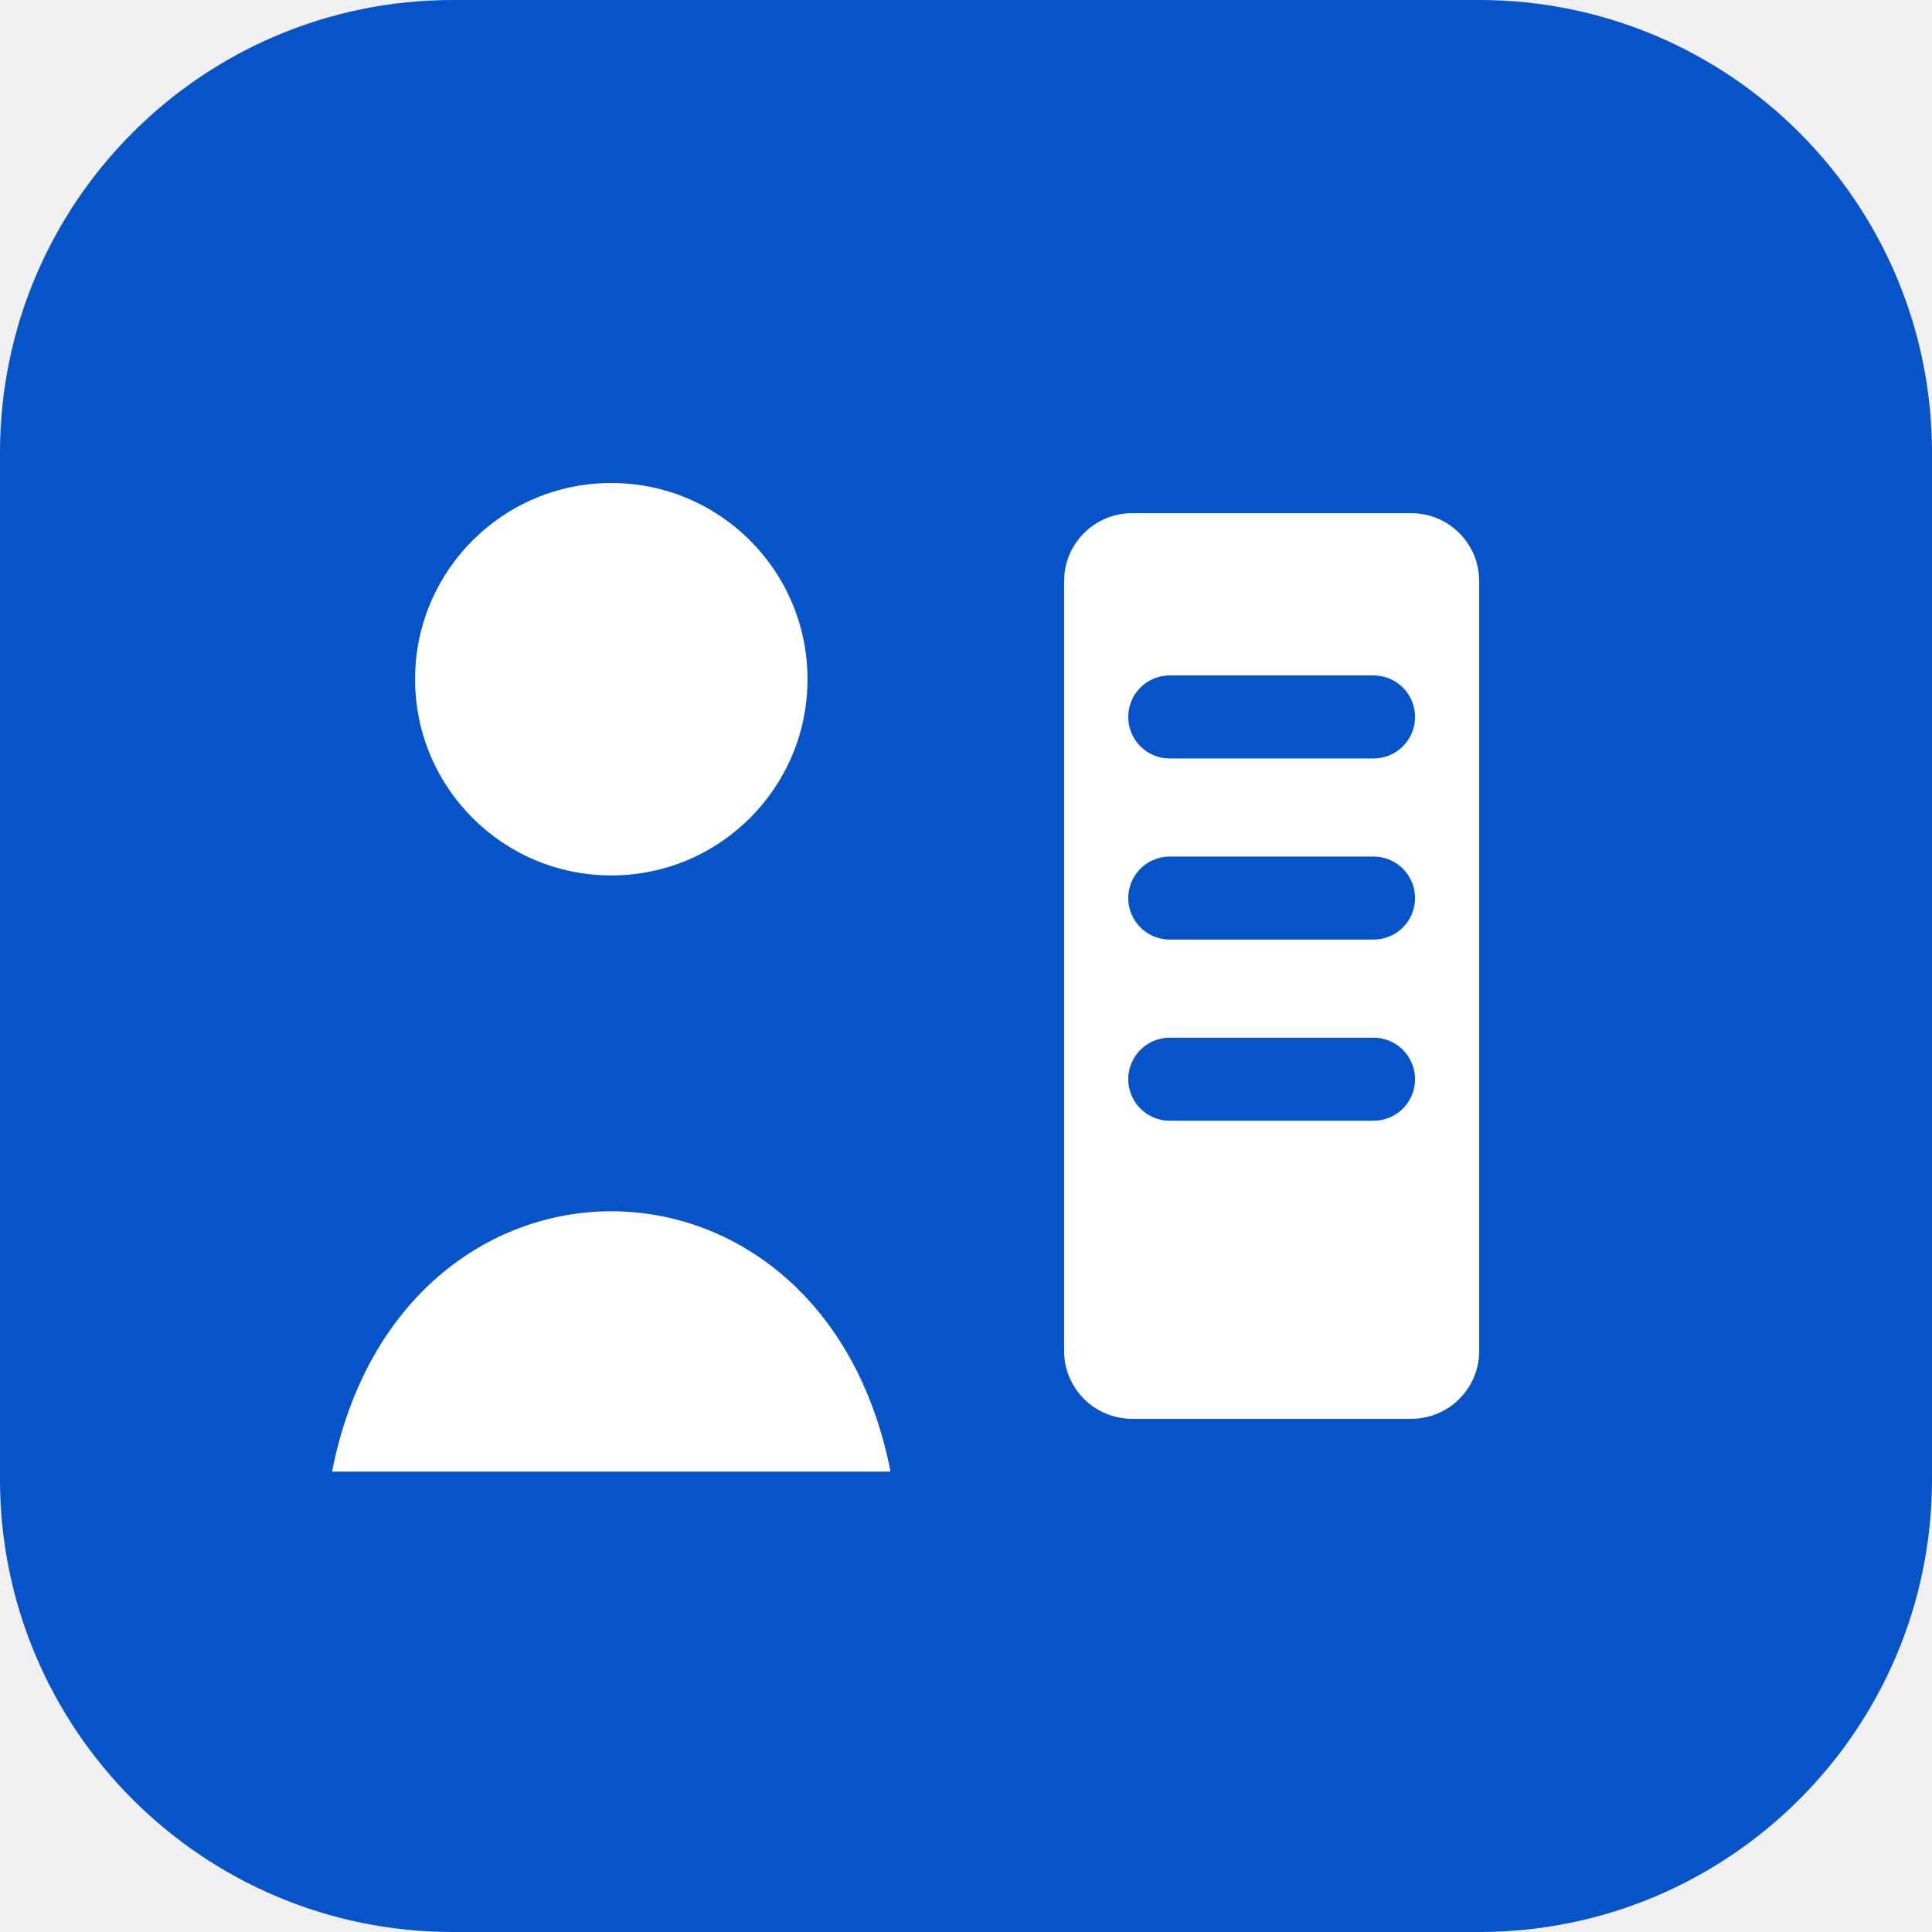
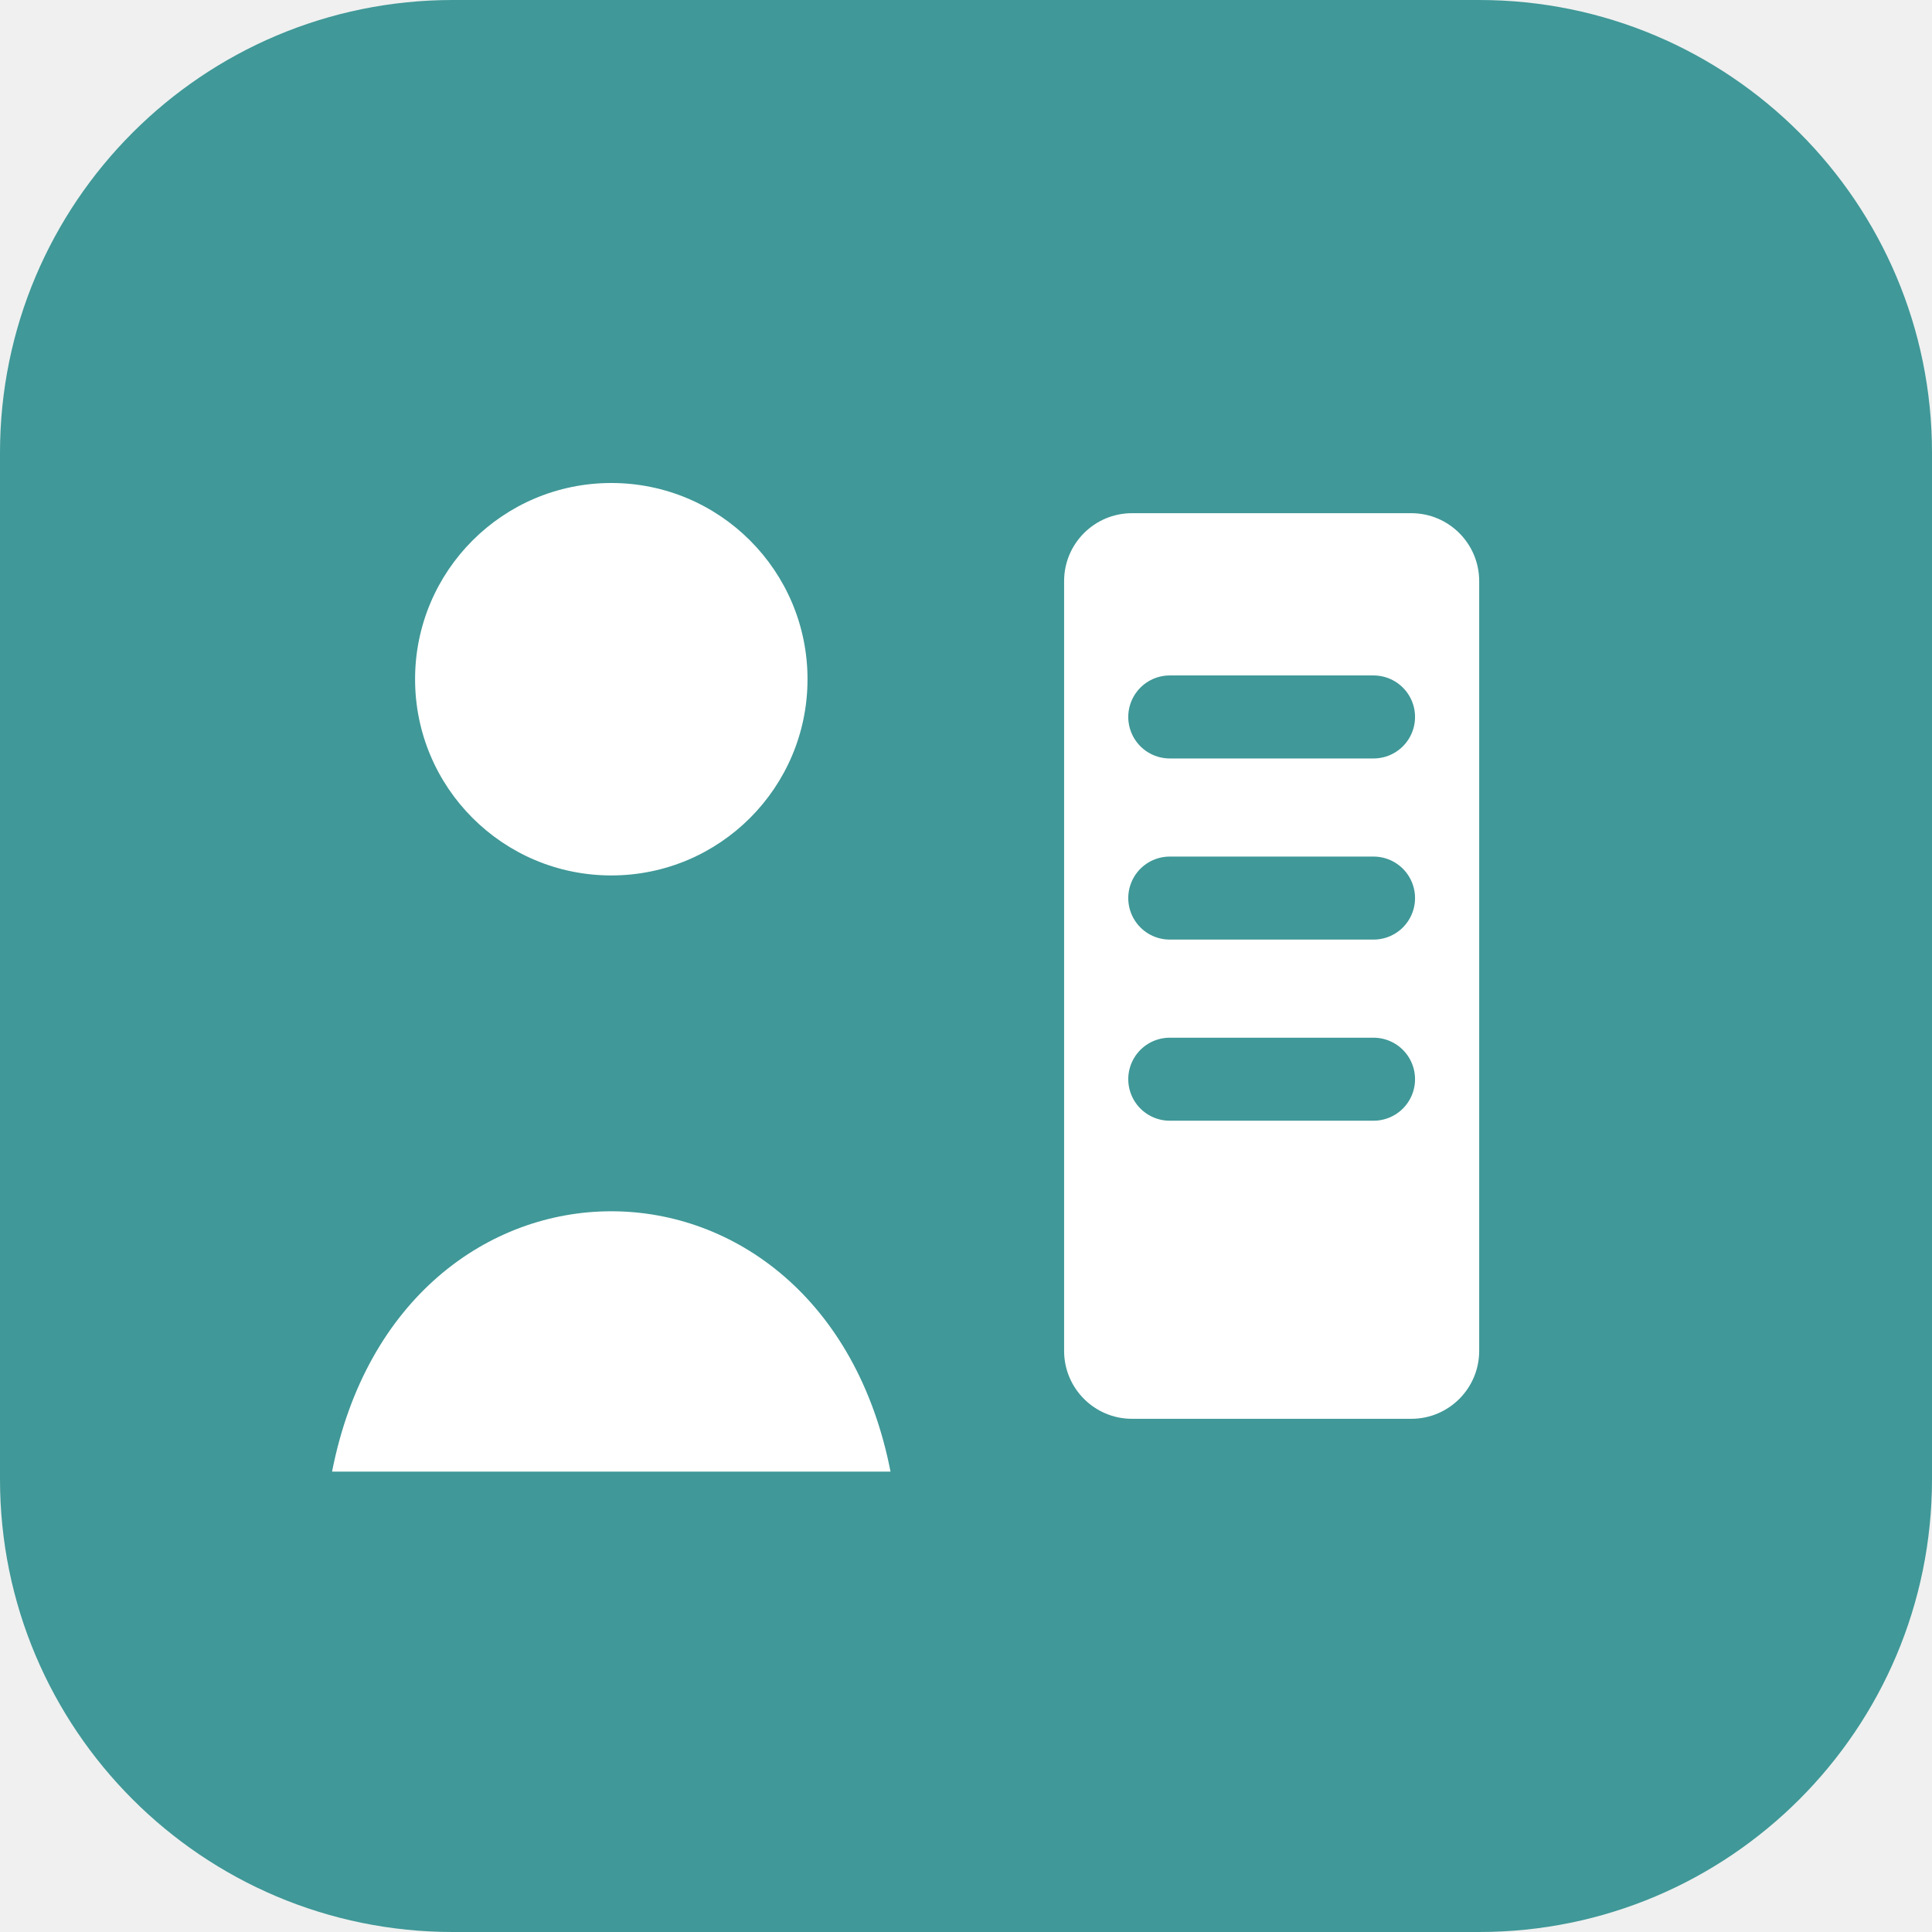
<svg xmlns="http://www.w3.org/2000/svg" viewBox="0 0 512 512">
-   <rect width="512" height="512" rx="120" fill="#0754c9" />
+   <rect width="512" height="512" rx="120" fill="#409898" />
  <circle cx="162" cy="180" r="52" fill="#fff" />
  <path d="M88 390c18-92 130-92 148 0" fill="#fff" />
  <rect x="282" y="136" width="110" height="240" rx="18" fill="#fff" />
-   <path d="M310 190h54M310 238h54M310 286h54" stroke="#0754c9" stroke-width="22" stroke-linecap="round" />
+   <path d="M310 190h54M310 238h54M310 286h54" stroke="#409898" stroke-width="22" stroke-linecap="round" />
</svg>
